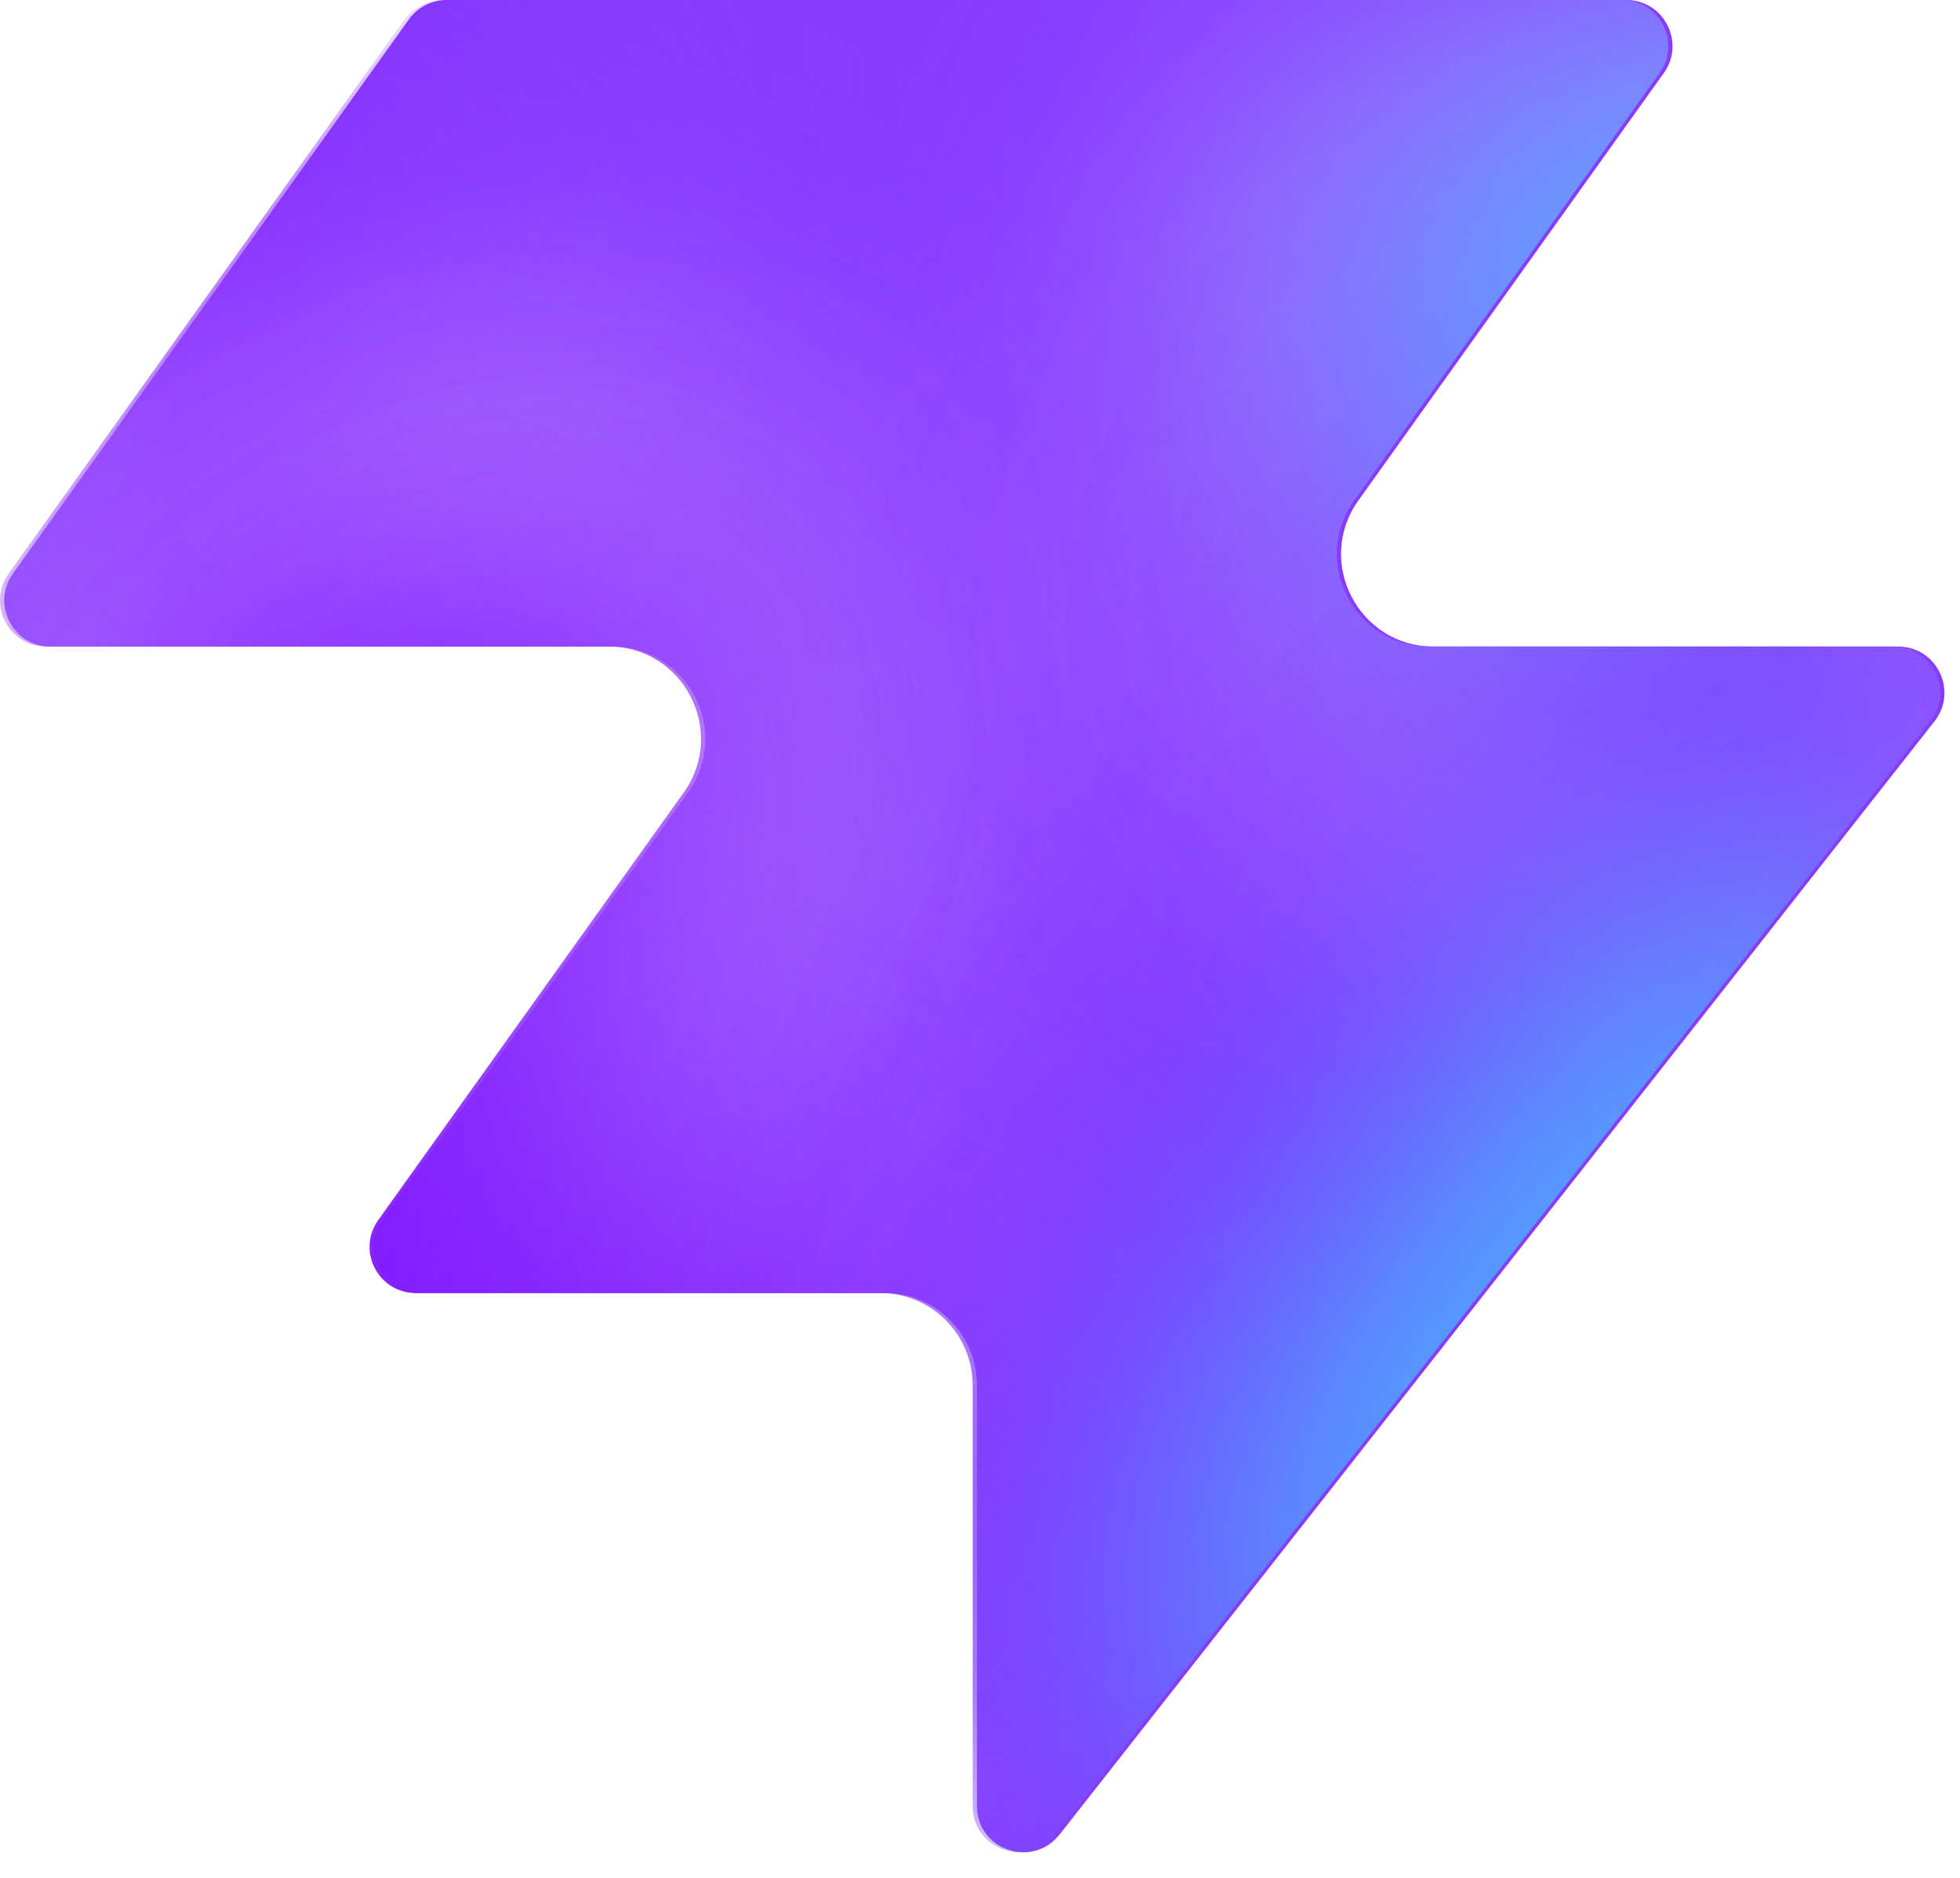
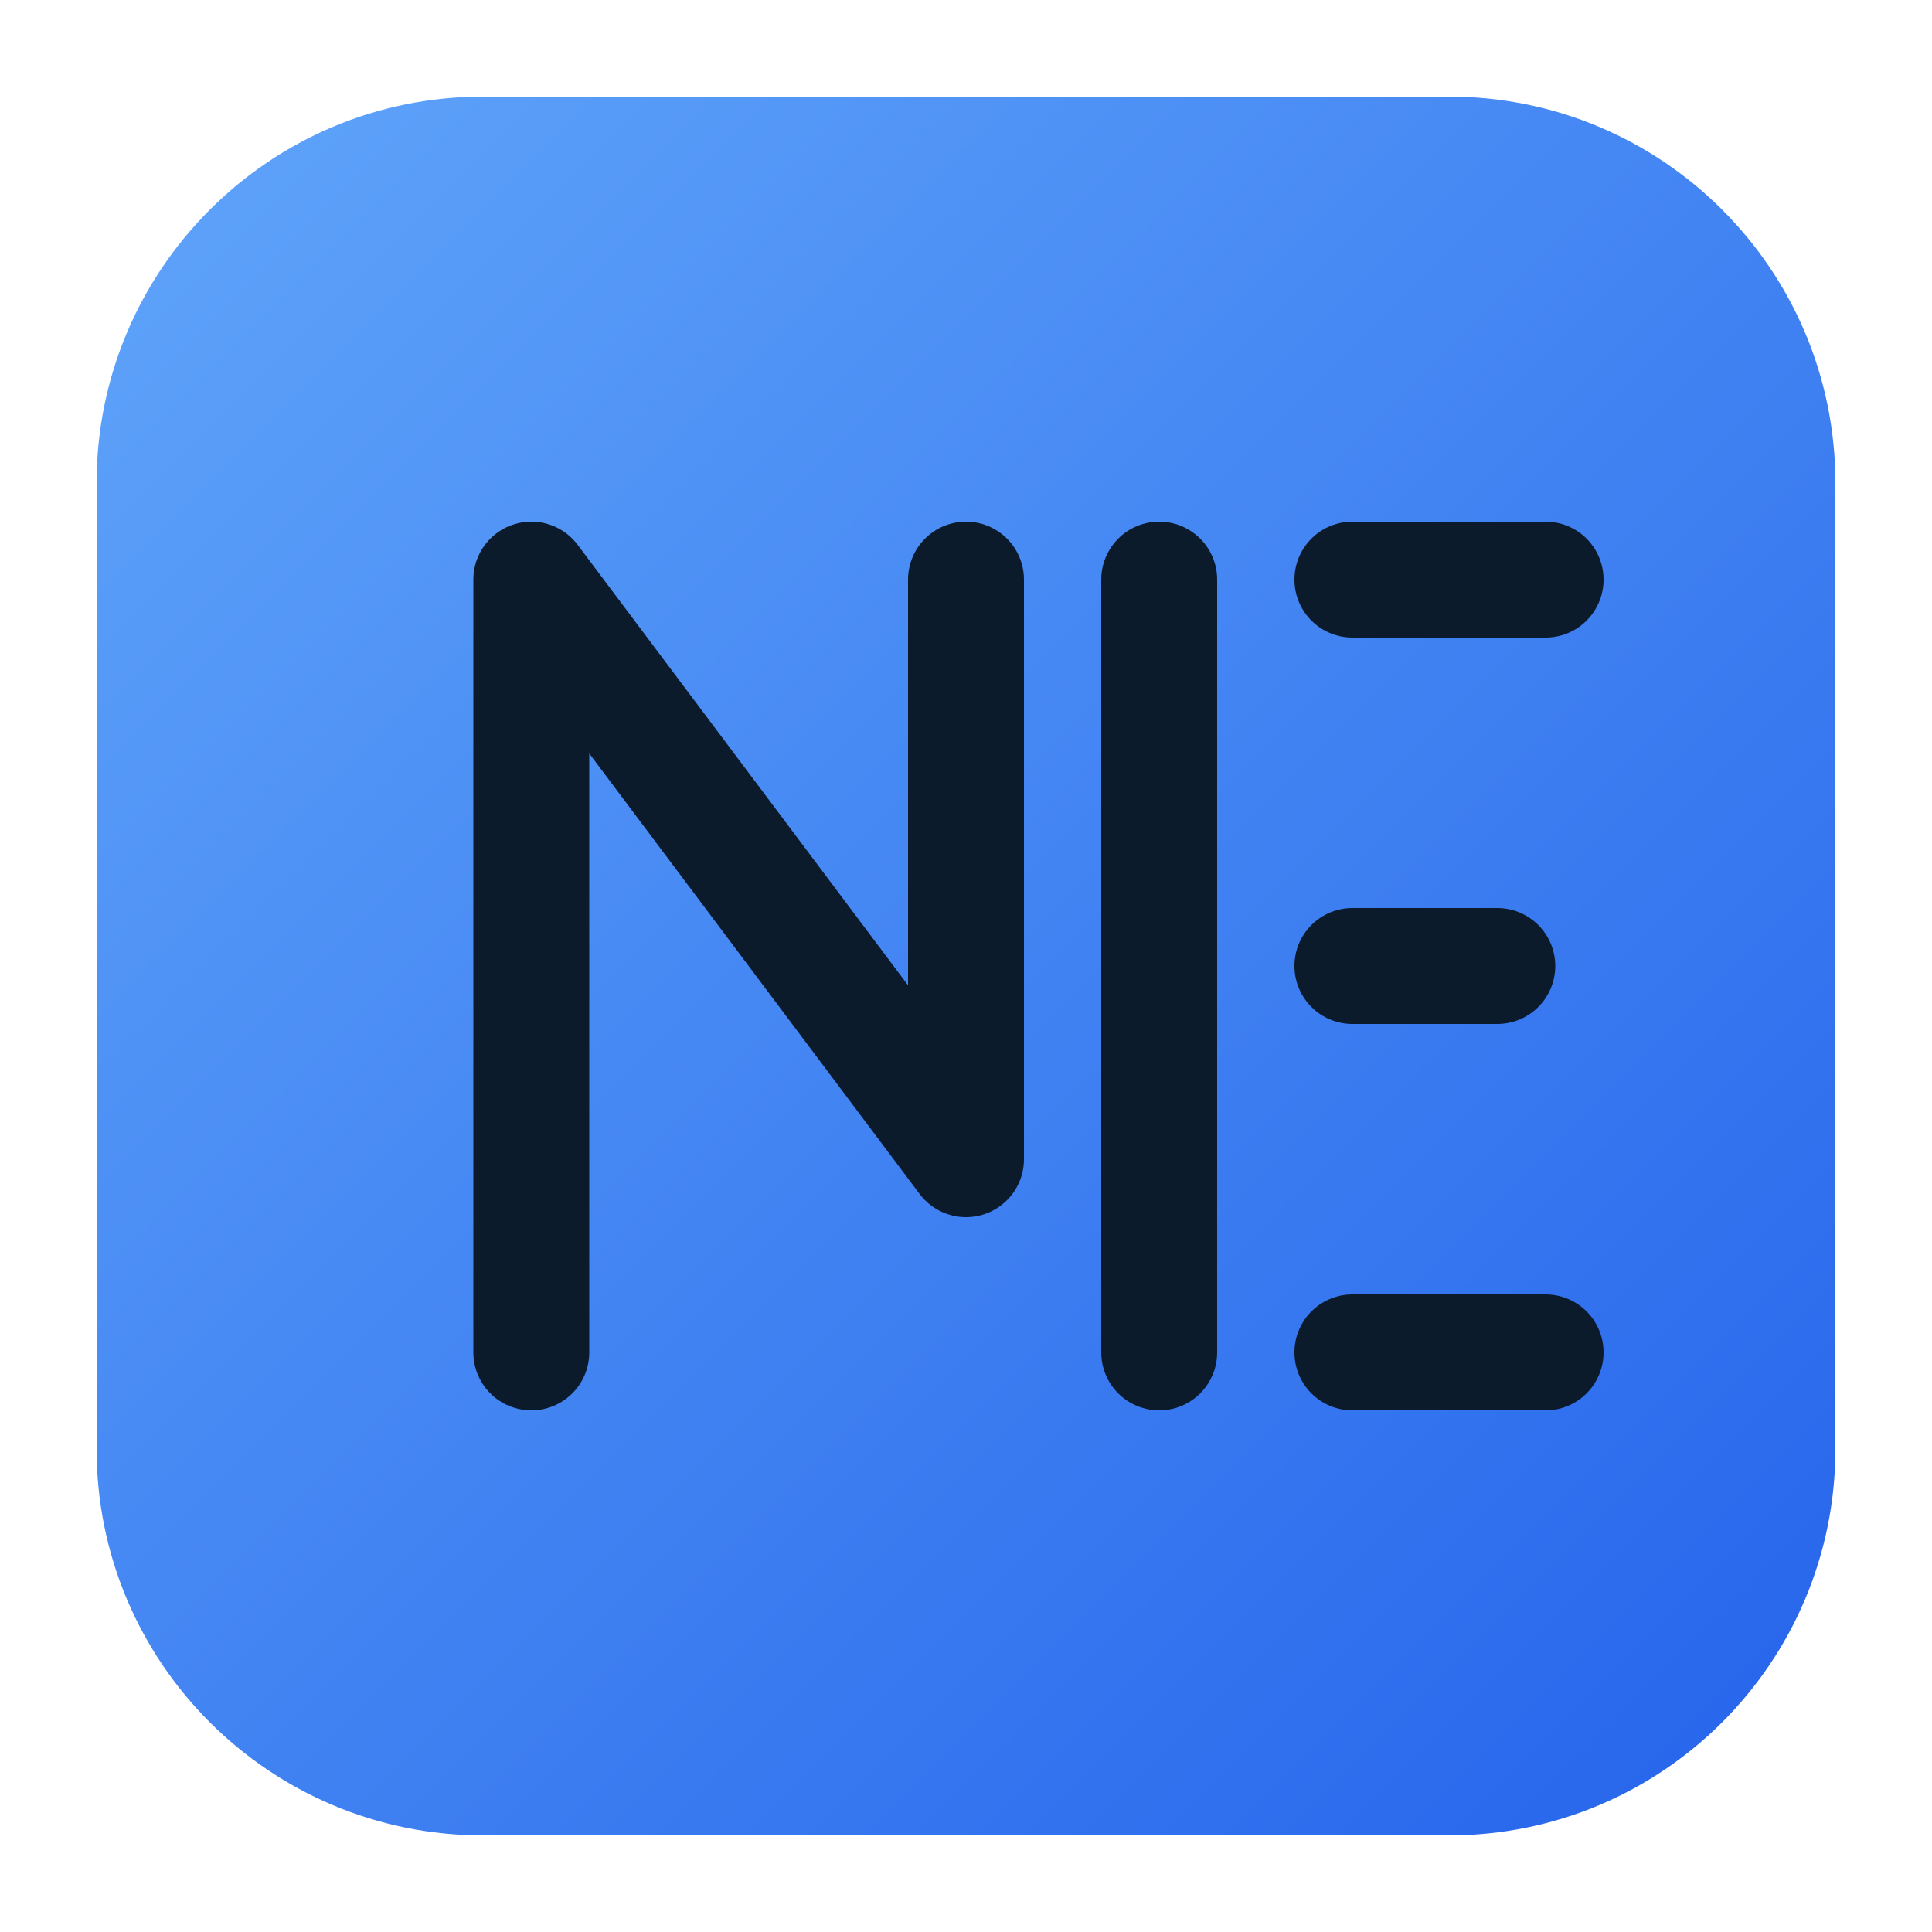
- <svg xmlns="http://www.w3.org/2000/svg" width="48" height="46" fill="none" viewBox="0 0 48 46">
-   <path fill="#863bff" d="M25.946 44.938c-.664.845-2.021.375-2.021-.698V33.937a2.26 2.26 0 0 0-2.262-2.262H10.287c-.92 0-1.456-1.04-.92-1.788l7.48-10.471c1.07-1.497 0-3.578-1.842-3.578H1.237c-.92 0-1.456-1.04-.92-1.788L10.013.474c.214-.297.556-.474.92-.474h28.894c.92 0 1.456 1.04.92 1.788l-7.48 10.471c-1.07 1.498 0 3.579 1.842 3.579h11.377c.943 0 1.473 1.088.89 1.83L25.947 44.94z" style="fill:#863bff;fill:color(display-p3 .525 .23 1);fill-opacity:1" />
-   <mask id="a" width="48" height="46" x="0" y="0" maskUnits="userSpaceOnUse" style="mask-type:alpha">
-     <path fill="#000" d="M25.842 44.938c-.664.844-2.021.375-2.021-.698V33.937a2.26 2.26 0 0 0-2.262-2.262H10.183c-.92 0-1.456-1.04-.92-1.788l7.48-10.471c1.07-1.498 0-3.579-1.842-3.579H1.133c-.92 0-1.456-1.04-.92-1.787L9.91.473c.214-.297.556-.474.92-.474h28.894c.92 0 1.456 1.04.92 1.788l-7.48 10.471c-1.07 1.498 0 3.578 1.842 3.578h11.377c.943 0 1.473 1.088.89 1.832L25.843 44.94z" style="fill:#000;fill-opacity:1" />
-   </mask>
-   <g mask="url(#a)">
-     <g filter="url(#b)">
-       <ellipse cx="5.508" cy="14.704" fill="#ede6ff" rx="5.508" ry="14.704" style="fill:#ede6ff;fill:color(display-p3 .927 .903 1);fill-opacity:1" transform="matrix(.00324 1 1 -.00324 -4.47 31.516)" />
-     </g>
-     <g filter="url(#c)">
-       <ellipse cx="10.399" cy="29.851" fill="#ede6ff" rx="10.399" ry="29.851" style="fill:#ede6ff;fill:color(display-p3 .927 .903 1);fill-opacity:1" transform="matrix(.00324 1 1 -.00324 -39.328 7.883)" />
-     </g>
-     <g filter="url(#d)">
-       <ellipse cx="5.508" cy="30.487" fill="#7e14ff" rx="5.508" ry="30.487" style="fill:#7e14ff;fill:color(display-p3 .492 .077 1);fill-opacity:1" transform="rotate(89.814 -25.913 -14.639)scale(1 -1)" />
-     </g>
-     <g filter="url(#e)">
-       <ellipse cx="5.508" cy="30.599" fill="#7e14ff" rx="5.508" ry="30.599" style="fill:#7e14ff;fill:color(display-p3 .492 .077 1);fill-opacity:1" transform="rotate(89.814 -32.644 -3.334)scale(1 -1)" />
-     </g>
-     <g filter="url(#f)">
-       <ellipse cx="5.508" cy="30.599" fill="#7e14ff" rx="5.508" ry="30.599" style="fill:#7e14ff;fill:color(display-p3 .492 .077 1);fill-opacity:1" transform="matrix(.00324 1 1 -.00324 -34.34 30.47)" />
-     </g>
-     <g filter="url(#g)">
-       <ellipse cx="14.072" cy="22.078" fill="#ede6ff" rx="14.072" ry="22.078" style="fill:#ede6ff;fill:color(display-p3 .927 .903 1);fill-opacity:1" transform="rotate(93.35 24.506 48.493)scale(-1 1)" />
-     </g>
-     <g filter="url(#h)">
-       <ellipse cx="3.47" cy="21.501" fill="#7e14ff" rx="3.47" ry="21.501" style="fill:#7e14ff;fill:color(display-p3 .492 .077 1);fill-opacity:1" transform="rotate(89.009 28.708 47.59)scale(-1 1)" />
-     </g>
-     <g filter="url(#i)">
-       <ellipse cx="3.47" cy="21.501" fill="#7e14ff" rx="3.47" ry="21.501" style="fill:#7e14ff;fill:color(display-p3 .492 .077 1);fill-opacity:1" transform="rotate(89.009 28.708 47.59)scale(-1 1)" />
-     </g>
-     <g filter="url(#j)">
-       <ellipse cx=".387" cy="8.972" fill="#7e14ff" rx="4.407" ry="29.108" style="fill:#7e14ff;fill:color(display-p3 .492 .077 1);fill-opacity:1" transform="rotate(39.51 .387 8.972)" />
-     </g>
-     <g filter="url(#k)">
-       <ellipse cx="47.523" cy="-6.092" fill="#7e14ff" rx="4.407" ry="29.108" style="fill:#7e14ff;fill:color(display-p3 .492 .077 1);fill-opacity:1" transform="rotate(37.892 47.523 -6.092)" />
-     </g>
-     <g filter="url(#l)">
-       <ellipse cx="41.412" cy="6.333" fill="#47bfff" rx="5.971" ry="9.665" style="fill:#47bfff;fill:color(display-p3 .28 .748 1);fill-opacity:1" transform="rotate(37.892 41.412 6.333)" />
-     </g>
-     <g filter="url(#m)">
-       <ellipse cx="-1.879" cy="38.332" fill="#7e14ff" rx="4.407" ry="29.108" style="fill:#7e14ff;fill:color(display-p3 .492 .077 1);fill-opacity:1" transform="rotate(37.892 -1.88 38.332)" />
-     </g>
-     <g filter="url(#n)">
-       <ellipse cx="-1.879" cy="38.332" fill="#7e14ff" rx="4.407" ry="29.108" style="fill:#7e14ff;fill:color(display-p3 .492 .077 1);fill-opacity:1" transform="rotate(37.892 -1.88 38.332)" />
-     </g>
-     <g filter="url(#o)">
-       <ellipse cx="35.651" cy="29.907" fill="#7e14ff" rx="4.407" ry="29.108" style="fill:#7e14ff;fill:color(display-p3 .492 .077 1);fill-opacity:1" transform="rotate(37.892 35.651 29.907)" />
-     </g>
-     <g filter="url(#p)">
-       <ellipse cx="38.418" cy="32.4" fill="#47bfff" rx="5.971" ry="15.297" style="fill:#47bfff;fill:color(display-p3 .28 .748 1);fill-opacity:1" transform="rotate(37.892 38.418 32.4)" />
-     </g>
-   </g>
+ <svg xmlns="http://www.w3.org/2000/svg" viewBox="0 0 40 40">
  <defs>
-     <filter id="b" width="60.045" height="41.654" x="-19.77" y="16.149" color-interpolation-filters="sRGB" filterUnits="userSpaceOnUse">
-       <feFlood flood-opacity="0" result="BackgroundImageFix" />
-       <feBlend in="SourceGraphic" in2="BackgroundImageFix" result="shape" />
-       <feGaussianBlur result="effect1_foregroundBlur_2002_17158" stdDeviation="7.659" />
-     </filter>
-     <filter id="c" width="90.34" height="51.437" x="-54.613" y="-7.533" color-interpolation-filters="sRGB" filterUnits="userSpaceOnUse">
-       <feFlood flood-opacity="0" result="BackgroundImageFix" />
-       <feBlend in="SourceGraphic" in2="BackgroundImageFix" result="shape" />
-       <feGaussianBlur result="effect1_foregroundBlur_2002_17158" stdDeviation="7.659" />
-     </filter>
-     <filter id="d" width="79.355" height="29.4" x="-49.64" y="2.03" color-interpolation-filters="sRGB" filterUnits="userSpaceOnUse">
-       <feFlood flood-opacity="0" result="BackgroundImageFix" />
-       <feBlend in="SourceGraphic" in2="BackgroundImageFix" result="shape" />
-       <feGaussianBlur result="effect1_foregroundBlur_2002_17158" stdDeviation="4.596" />
-     </filter>
-     <filter id="e" width="79.579" height="29.4" x="-45.045" y="20.029" color-interpolation-filters="sRGB" filterUnits="userSpaceOnUse">
-       <feFlood flood-opacity="0" result="BackgroundImageFix" />
-       <feBlend in="SourceGraphic" in2="BackgroundImageFix" result="shape" />
-       <feGaussianBlur result="effect1_foregroundBlur_2002_17158" stdDeviation="4.596" />
-     </filter>
-     <filter id="f" width="79.579" height="29.4" x="-43.513" y="21.178" color-interpolation-filters="sRGB" filterUnits="userSpaceOnUse">
-       <feFlood flood-opacity="0" result="BackgroundImageFix" />
-       <feBlend in="SourceGraphic" in2="BackgroundImageFix" result="shape" />
-       <feGaussianBlur result="effect1_foregroundBlur_2002_17158" stdDeviation="4.596" />
-     </filter>
-     <filter id="g" width="74.749" height="58.852" x="15.756" y="-17.901" color-interpolation-filters="sRGB" filterUnits="userSpaceOnUse">
-       <feFlood flood-opacity="0" result="BackgroundImageFix" />
-       <feBlend in="SourceGraphic" in2="BackgroundImageFix" result="shape" />
-       <feGaussianBlur result="effect1_foregroundBlur_2002_17158" stdDeviation="7.659" />
-     </filter>
-     <filter id="h" width="61.377" height="25.362" x="23.548" y="2.284" color-interpolation-filters="sRGB" filterUnits="userSpaceOnUse">
-       <feFlood flood-opacity="0" result="BackgroundImageFix" />
-       <feBlend in="SourceGraphic" in2="BackgroundImageFix" result="shape" />
-       <feGaussianBlur result="effect1_foregroundBlur_2002_17158" stdDeviation="4.596" />
-     </filter>
-     <filter id="i" width="61.377" height="25.362" x="23.548" y="2.284" color-interpolation-filters="sRGB" filterUnits="userSpaceOnUse">
-       <feFlood flood-opacity="0" result="BackgroundImageFix" />
-       <feBlend in="SourceGraphic" in2="BackgroundImageFix" result="shape" />
-       <feGaussianBlur result="effect1_foregroundBlur_2002_17158" stdDeviation="4.596" />
-     </filter>
-     <filter id="j" width="56.045" height="63.649" x="-27.636" y="-22.853" color-interpolation-filters="sRGB" filterUnits="userSpaceOnUse">
-       <feFlood flood-opacity="0" result="BackgroundImageFix" />
-       <feBlend in="SourceGraphic" in2="BackgroundImageFix" result="shape" />
-       <feGaussianBlur result="effect1_foregroundBlur_2002_17158" stdDeviation="4.596" />
-     </filter>
-     <filter id="k" width="54.814" height="64.646" x="20.116" y="-38.415" color-interpolation-filters="sRGB" filterUnits="userSpaceOnUse">
-       <feFlood flood-opacity="0" result="BackgroundImageFix" />
-       <feBlend in="SourceGraphic" in2="BackgroundImageFix" result="shape" />
-       <feGaussianBlur result="effect1_foregroundBlur_2002_17158" stdDeviation="4.596" />
-     </filter>
-     <filter id="l" width="33.541" height="35.313" x="24.641" y="-11.323" color-interpolation-filters="sRGB" filterUnits="userSpaceOnUse">
-       <feFlood flood-opacity="0" result="BackgroundImageFix" />
-       <feBlend in="SourceGraphic" in2="BackgroundImageFix" result="shape" />
-       <feGaussianBlur result="effect1_foregroundBlur_2002_17158" stdDeviation="4.596" />
-     </filter>
-     <filter id="m" width="54.814" height="64.646" x="-29.286" y="6.009" color-interpolation-filters="sRGB" filterUnits="userSpaceOnUse">
-       <feFlood flood-opacity="0" result="BackgroundImageFix" />
-       <feBlend in="SourceGraphic" in2="BackgroundImageFix" result="shape" />
-       <feGaussianBlur result="effect1_foregroundBlur_2002_17158" stdDeviation="4.596" />
-     </filter>
-     <filter id="n" width="54.814" height="64.646" x="-29.286" y="6.009" color-interpolation-filters="sRGB" filterUnits="userSpaceOnUse">
-       <feFlood flood-opacity="0" result="BackgroundImageFix" />
-       <feBlend in="SourceGraphic" in2="BackgroundImageFix" result="shape" />
-       <feGaussianBlur result="effect1_foregroundBlur_2002_17158" stdDeviation="4.596" />
-     </filter>
-     <filter id="o" width="54.814" height="64.646" x="8.244" y="-2.416" color-interpolation-filters="sRGB" filterUnits="userSpaceOnUse">
-       <feFlood flood-opacity="0" result="BackgroundImageFix" />
-       <feBlend in="SourceGraphic" in2="BackgroundImageFix" result="shape" />
-       <feGaussianBlur result="effect1_foregroundBlur_2002_17158" stdDeviation="4.596" />
-     </filter>
-     <filter id="p" width="39.409" height="43.623" x="18.713" y="10.588" color-interpolation-filters="sRGB" filterUnits="userSpaceOnUse">
-       <feFlood flood-opacity="0" result="BackgroundImageFix" />
-       <feBlend in="SourceGraphic" in2="BackgroundImageFix" result="shape" />
-       <feGaussianBlur result="effect1_foregroundBlur_2002_17158" stdDeviation="4.596" />
-     </filter>
+     <linearGradient id="g" x1="0" y1="0" x2="1" y2="1">
+       <stop offset="0%" stop-color="#60A5FA" />
+       <stop offset="100%" stop-color="#2563EB" />
+     </linearGradient>
  </defs>
+   <rect x="2" y="2" width="36" height="36" rx="8" fill="url(#g)" />
+   <path d="M11 28 L11 12 L20 24 L20 12 M24 12 L24 28 M28 12 L32 12 M28 20 L31 20 M28 28 L32 28" stroke="#0B1B2B" stroke-width="2.4" fill="none" stroke-linecap="round" stroke-linejoin="round" />
</svg>
